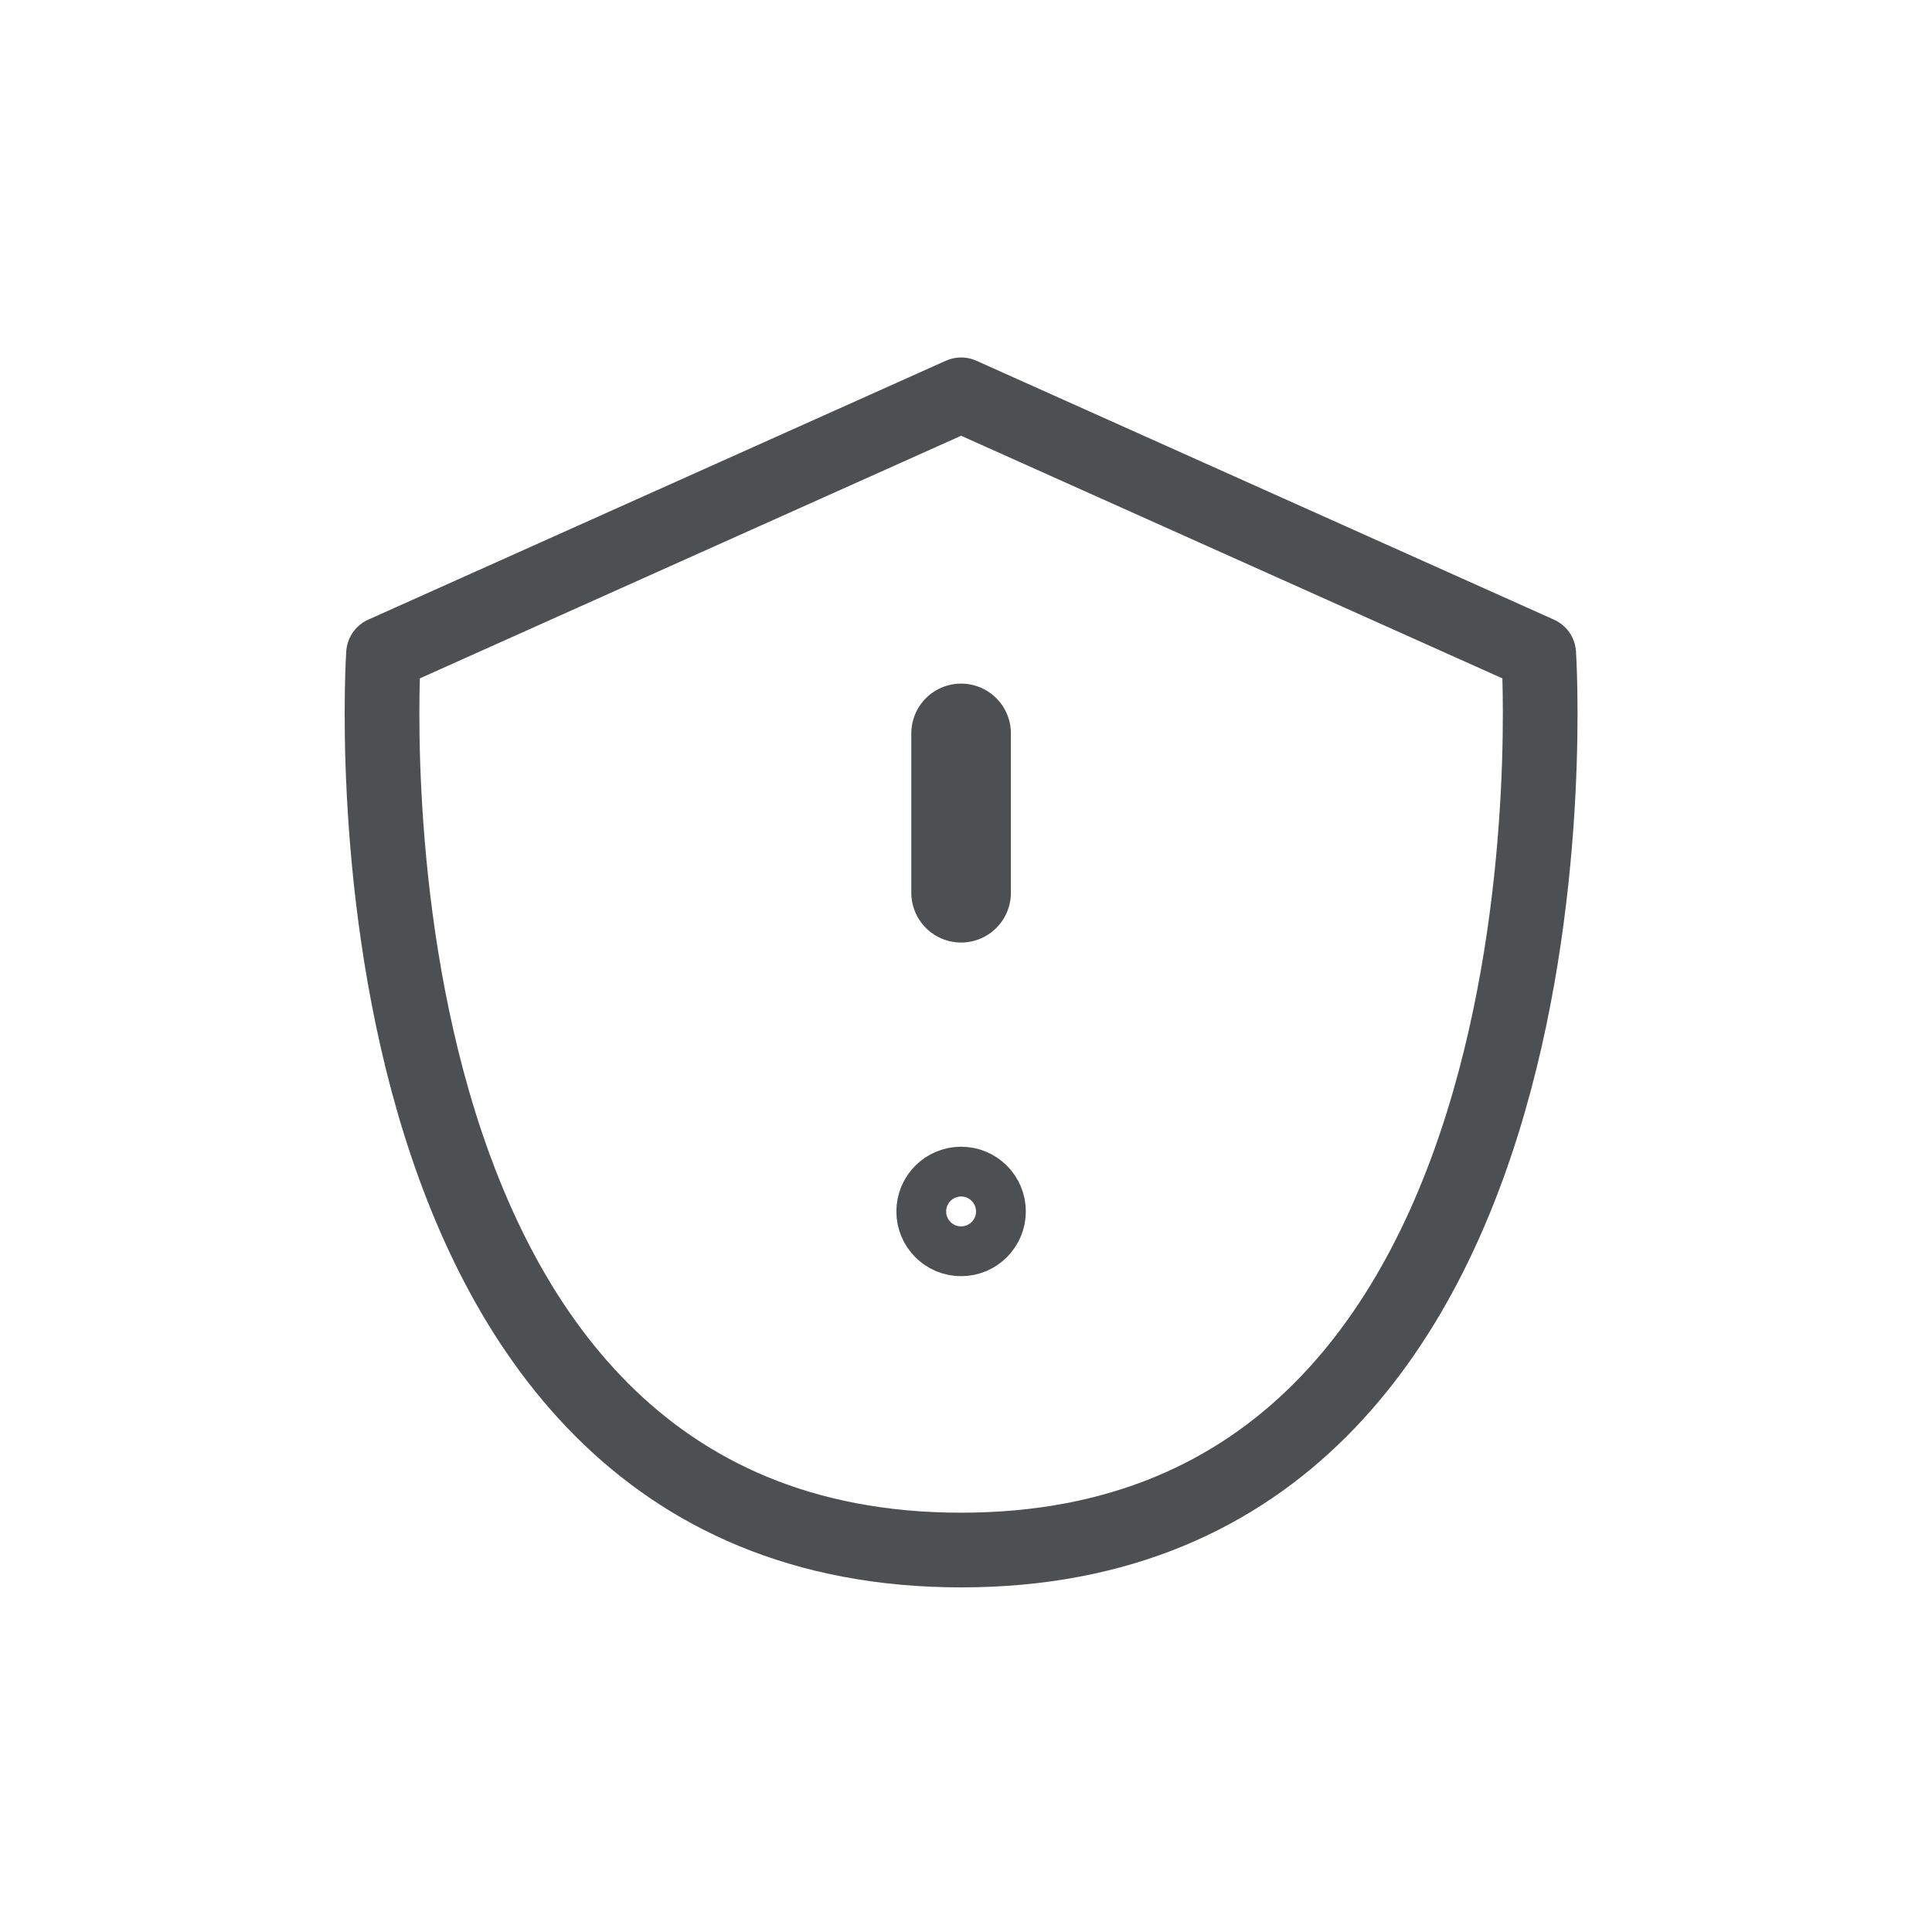
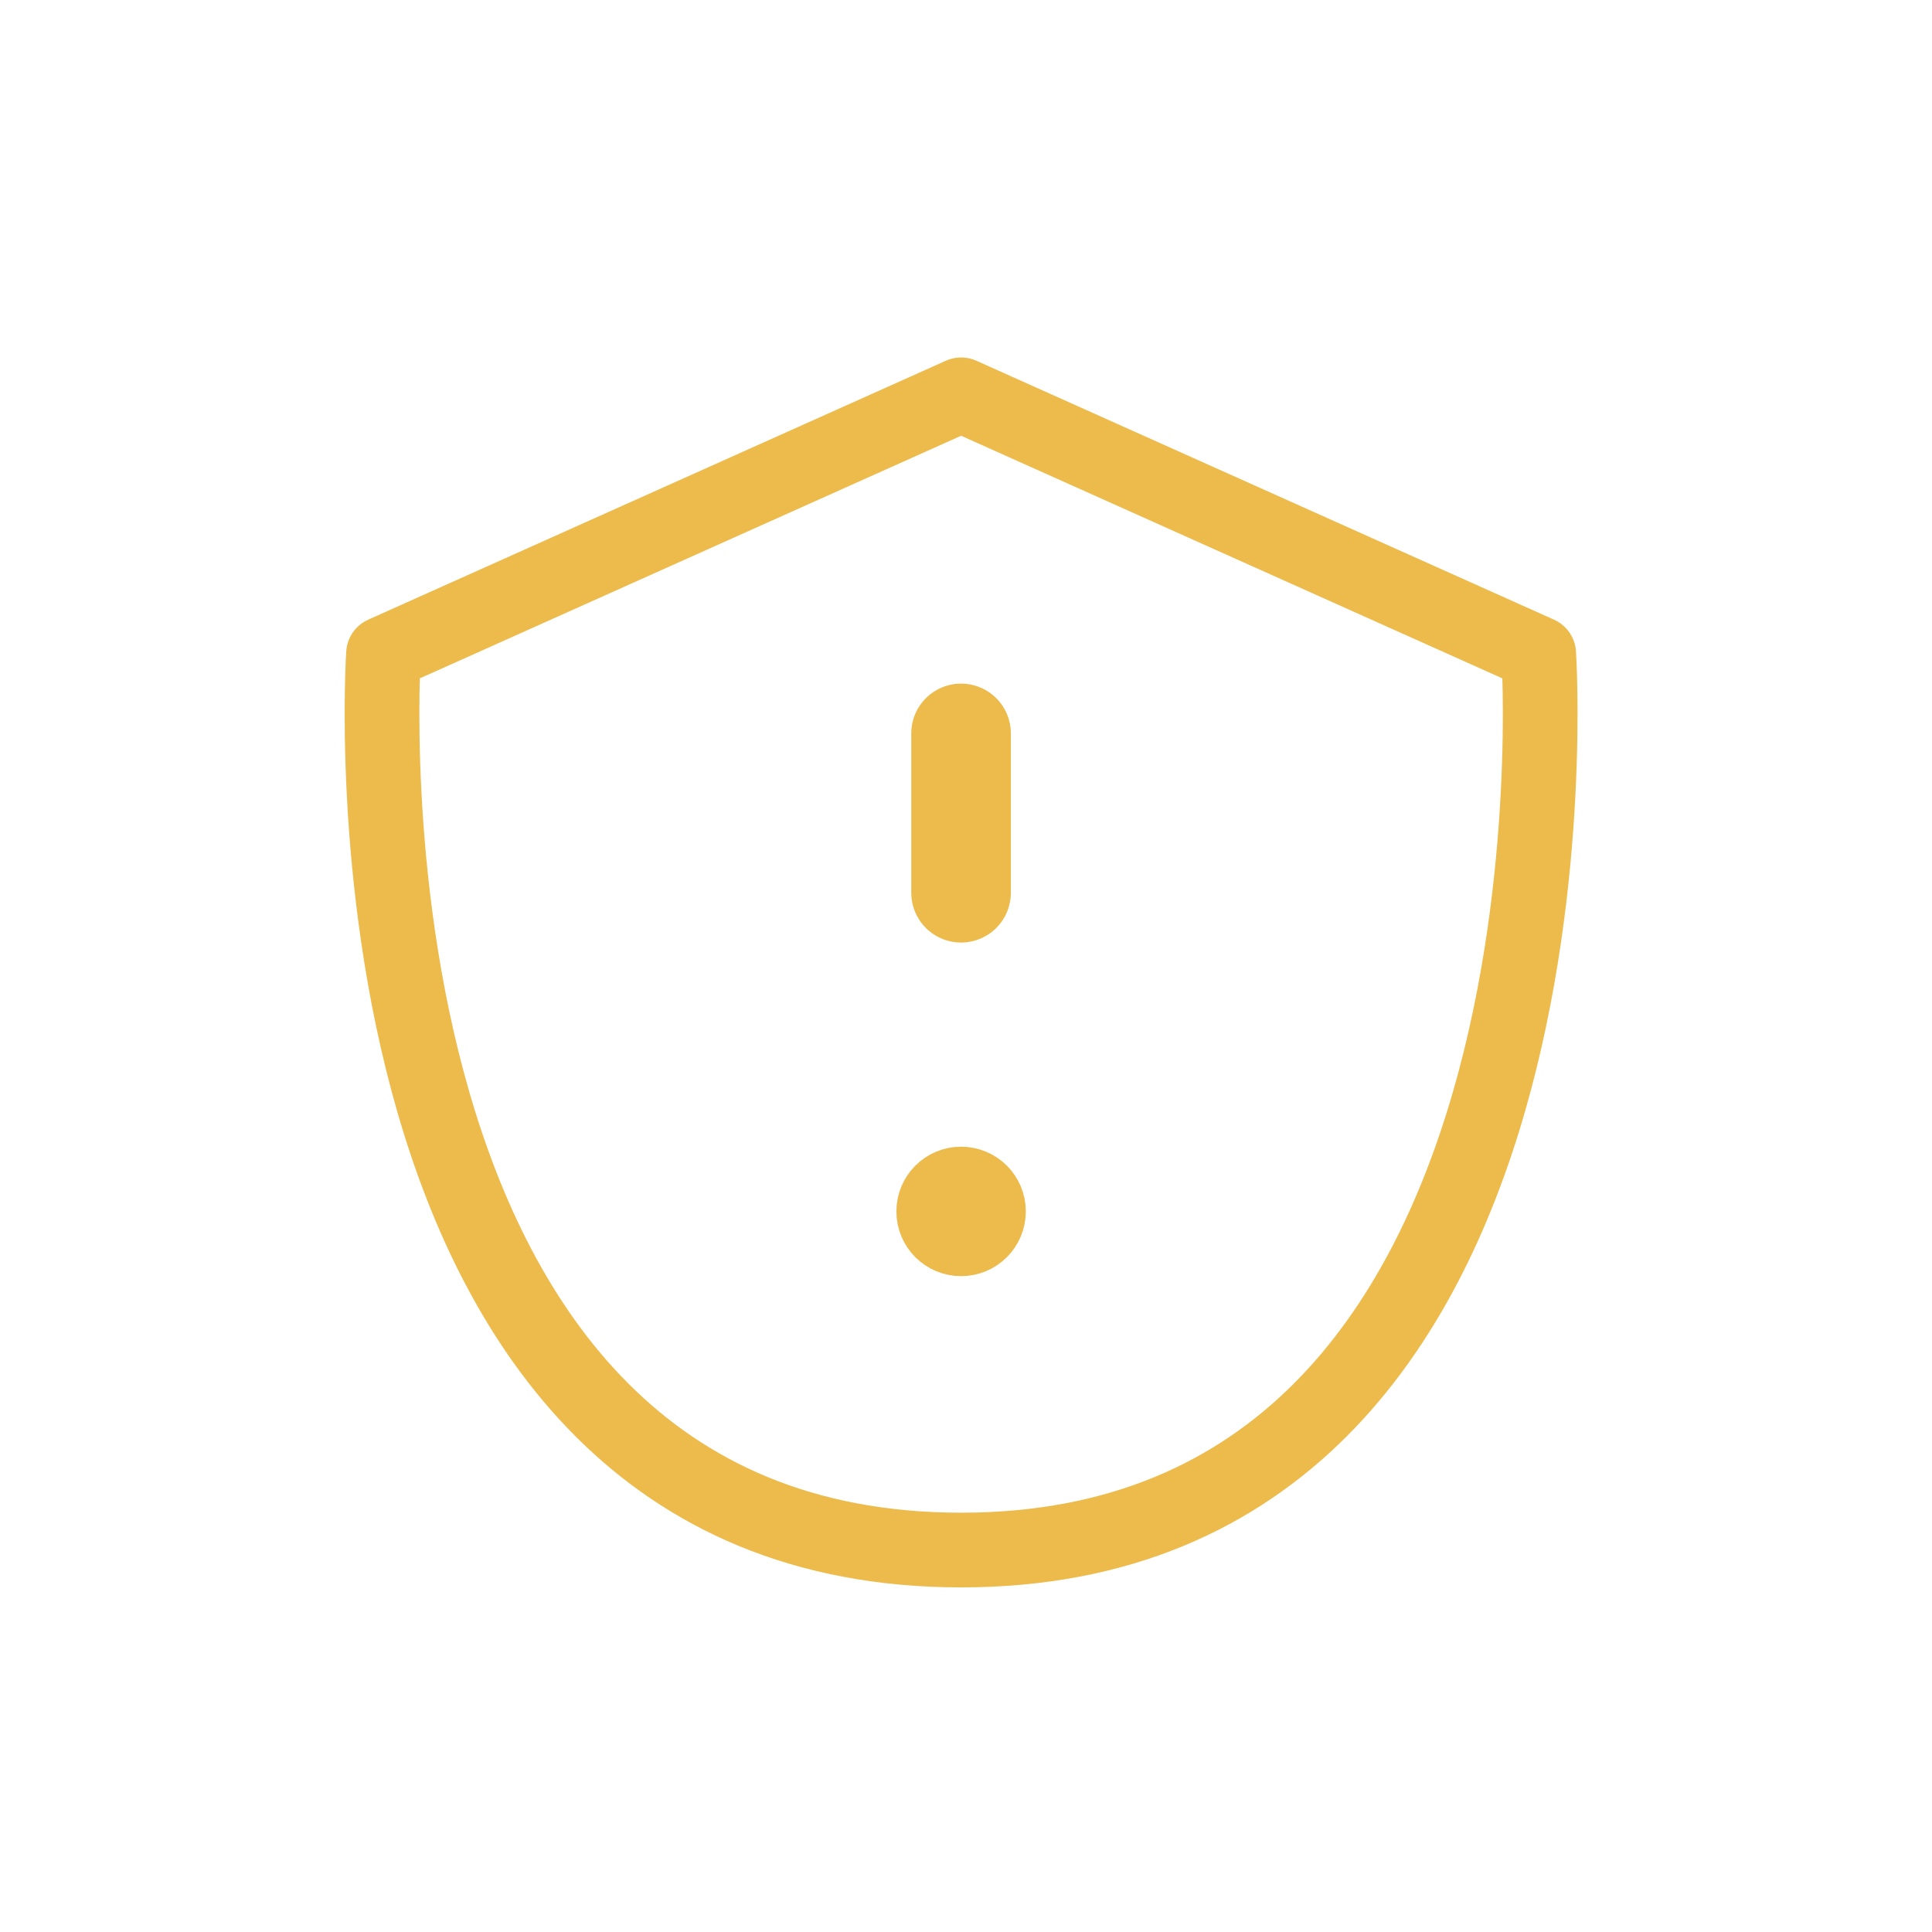
<svg xmlns="http://www.w3.org/2000/svg" width="97" height="97" viewBox="0 0 97 97" fill="none">
-   <path d="M48.255 19.823L19.255 32.822C19.255 32.822 16.255 77.823 48.255 77.823C80.254 77.823 77.254 32.822 77.254 32.822L48.255 19.823Z" stroke="#4D5052" stroke-width="3.75" stroke-linecap="round" stroke-linejoin="round" />
-   <path d="M50.254 60.823C50.254 61.927 49.358 62.823 48.254 62.823C47.149 62.823 46.254 61.927 46.254 60.823C46.254 59.718 47.149 58.823 48.254 58.823C49.358 58.823 50.254 59.718 50.254 60.823Z" stroke="#4D5052" stroke-width="2.5" stroke-linecap="round" stroke-linejoin="round" />
-   <path d="M48.254 36.822V44.822" stroke="#4D5052" stroke-width="5" stroke-linecap="round" stroke-linejoin="round" />
+   <path d="M48.255 19.823L19.255 32.822C19.255 32.822 16.255 77.823 48.255 77.823C80.254 77.823 77.254 32.822 77.254 32.822L48.255 19.823Z" stroke="#ECBB4B" stroke-width="3.75" stroke-linecap="round" stroke-linejoin="round" />
+   <path d="M50.254 60.822C50.254 61.927 49.358 62.822 48.254 62.822C47.149 62.822 46.254 61.927 46.254 60.822C46.254 59.718 47.149 58.822 48.254 58.822C49.358 58.822 50.254 59.718 50.254 60.822Z" fill="#ECBB4B" stroke="#ECBB4B" stroke-width="2.5" stroke-linecap="round" stroke-linejoin="round" />
+   <path d="M48.252 36.822V44.822" stroke="#ECBB4B" stroke-width="5" stroke-linecap="round" stroke-linejoin="round" />
</svg>
